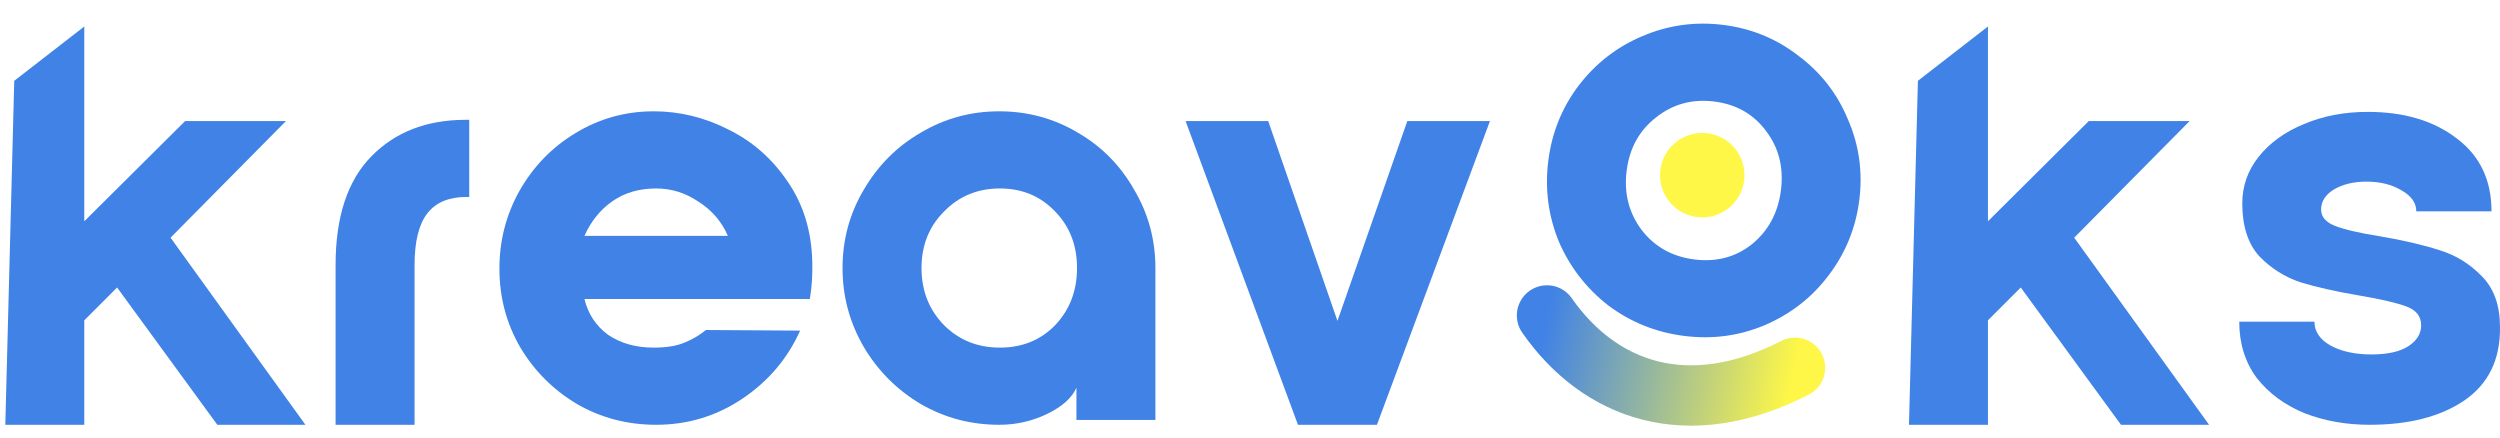
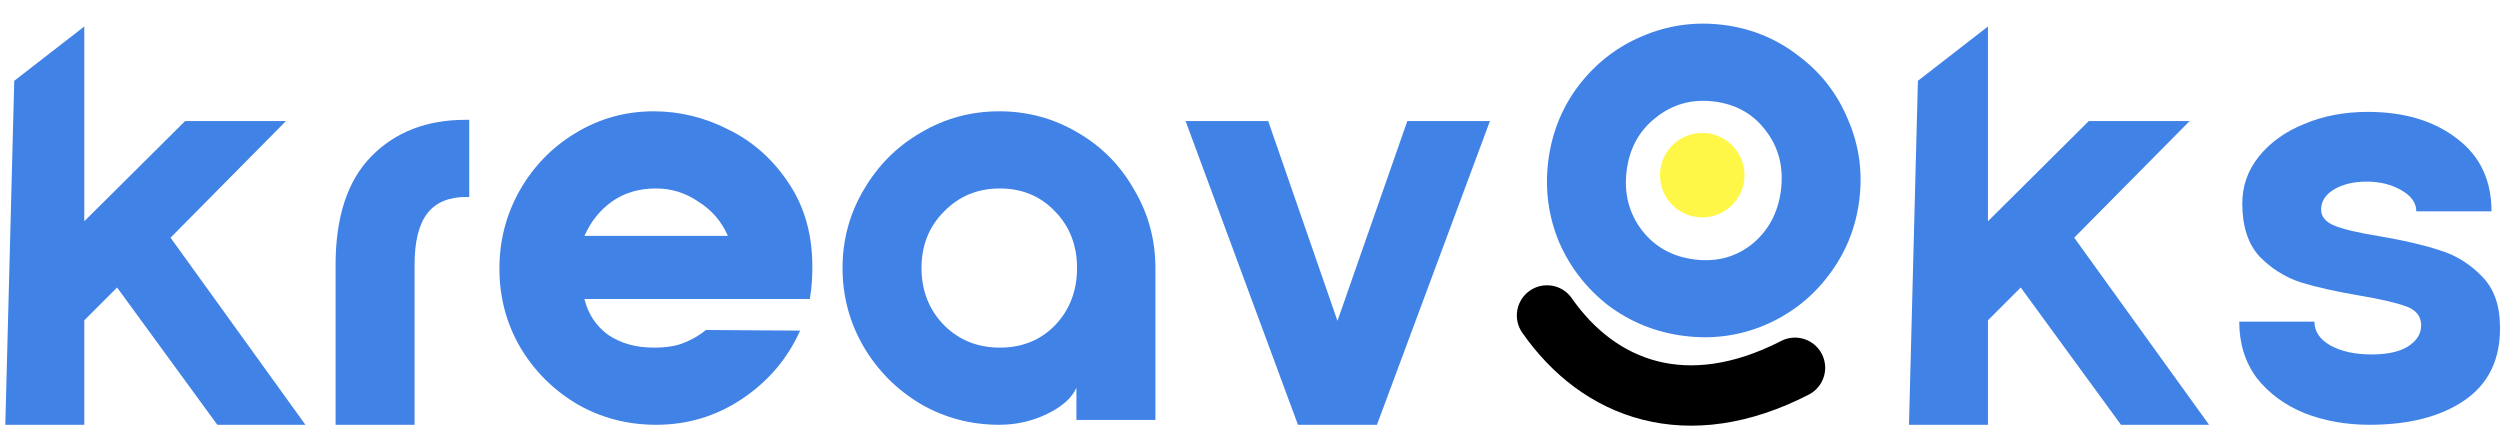
<svg xmlns="http://www.w3.org/2000/svg" width="183" height="32" viewBox="0 0 183 32" fill="none">
  <path d="M1.043 5.915L6.17 1.939V16.197L13.552 8.86H20.933L12.484 17.398L22.356 31.094H15.908L8.571 21.044L6.17 23.445V31.094H0.389L1.043 5.915Z" fill="#4082E6" />
  <path d="M24.565 19.399C24.565 15.871 25.439 13.218 27.189 11.439C28.938 9.66 31.235 8.771 34.081 8.771H34.348V14.418H34.126C32.851 14.418 31.902 14.819 31.28 15.619C30.657 16.42 30.346 17.68 30.346 19.399V31.094H24.565V19.399Z" fill="#4082E6" />
  <path d="M36.557 19.665C36.557 17.62 37.046 15.723 38.024 13.973C39.032 12.195 40.396 10.786 42.115 9.749C43.864 8.682 45.777 8.148 47.852 8.148C49.749 8.148 51.572 8.593 53.322 9.482C55.071 10.342 56.508 11.602 57.635 13.262C58.791 14.922 59.399 16.879 59.458 19.132C59.488 20.08 59.429 20.999 59.28 21.889H42.782C43.049 22.986 43.627 23.86 44.517 24.512C45.436 25.135 46.547 25.446 47.852 25.446C48.771 25.446 49.512 25.328 50.075 25.091C50.668 24.853 51.202 24.542 51.676 24.157L58.569 24.201C57.65 26.247 56.242 27.907 54.344 29.182C52.447 30.456 50.342 31.094 48.03 31.094C45.925 31.094 43.998 30.59 42.249 29.582C40.5 28.544 39.106 27.151 38.069 25.402C37.061 23.653 36.557 21.741 36.557 19.665ZM53.277 17.264C52.832 16.226 52.121 15.396 51.142 14.774C50.194 14.122 49.156 13.796 48.03 13.796C46.785 13.796 45.717 14.107 44.828 14.729C43.939 15.352 43.257 16.197 42.782 17.264H53.277Z" fill="#4082E6" />
  <path d="M73.147 31.094C71.072 31.094 69.16 30.59 67.411 29.582C65.662 28.544 64.269 27.151 63.231 25.402C62.193 23.623 61.674 21.696 61.674 19.621C61.674 17.546 62.193 15.633 63.231 13.884C64.269 12.106 65.662 10.712 67.411 9.704C69.16 8.667 71.072 8.148 73.147 8.148C75.223 8.148 77.135 8.667 78.884 9.704C80.633 10.712 82.011 12.106 83.019 13.884C84.057 15.633 84.576 17.546 84.576 19.621V30.738H78.795V28.381C78.469 29.122 77.757 29.76 76.66 30.293C75.564 30.827 74.392 31.094 73.147 31.094ZM73.192 25.446C74.822 25.446 76.171 24.898 77.239 23.801C78.306 22.674 78.839 21.281 78.839 19.621C78.839 17.961 78.306 16.582 77.239 15.485C76.171 14.359 74.822 13.796 73.192 13.796C71.561 13.796 70.198 14.359 69.101 15.485C68.004 16.582 67.455 17.961 67.455 19.621C67.455 21.281 68.004 22.674 69.101 23.801C70.198 24.898 71.561 25.446 73.192 25.446Z" fill="#4082E6" />
  <path d="M86.785 8.86H92.832L97.902 23.49L103.016 8.86H109.064L100.792 31.094H95.011L86.785 8.86Z" fill="#4082E6" />
  <path d="M126.144 1.823C128.203 2.081 130.036 2.833 131.643 4.08C133.282 5.302 134.492 6.857 135.271 8.748C136.083 10.612 136.36 12.574 136.102 14.633C135.844 16.692 135.09 18.54 133.839 20.176C132.622 21.786 131.066 22.995 129.172 23.804C127.311 24.587 125.351 24.849 123.292 24.591C121.233 24.333 119.384 23.593 117.744 22.372C116.137 21.125 114.928 19.57 114.116 17.705C113.337 15.815 113.076 13.84 113.334 11.781C113.592 9.722 114.33 7.887 115.547 6.277C116.798 4.641 118.354 3.432 120.215 2.649C122.108 1.84 124.085 1.565 126.144 1.823ZM125.486 7.432C123.868 7.23 122.445 7.619 121.217 8.6C119.992 9.553 119.277 10.852 119.07 12.499C118.864 14.147 119.235 15.598 120.183 16.852C121.135 18.076 122.42 18.79 124.038 18.993C125.656 19.195 127.063 18.819 128.258 17.863C129.457 16.878 130.16 15.562 130.366 13.915C130.572 12.267 130.214 10.833 129.292 9.612C128.373 8.361 127.104 7.635 125.486 7.432Z" fill="#4082E6" />
  <path d="M113.241 23.091C117.067 28.572 123.496 30.978 131.394 26.921" stroke="url(#paint0_linear_1304_109)" stroke-width="4.417" stroke-linecap="round" />
  <circle cx="124.605" cy="12.822" r="3.092" transform="rotate(7.13997 124.605 12.8217)" fill="#FEF747" />
  <path d="M140.391 5.915L145.518 1.939V16.197L152.9 8.86H160.281L151.832 17.398L161.704 31.094H155.256L147.919 21.044L145.518 23.445V31.094H139.737L140.391 5.915Z" fill="#4082E6" />
  <path d="M173.456 31.094C171.74 31.094 170.157 30.813 168.707 30.251C167.257 29.659 166.088 28.801 165.2 27.676C164.342 26.522 163.913 25.146 163.913 23.548H169.417C169.417 24.258 169.802 24.835 170.571 25.279C171.37 25.723 172.376 25.945 173.589 25.945C174.744 25.945 175.631 25.753 176.253 25.368C176.904 24.954 177.229 24.436 177.229 23.814C177.229 23.163 176.874 22.705 176.164 22.439C175.454 22.172 174.314 21.906 172.746 21.64C171 21.344 169.55 21.018 168.396 20.663C167.242 20.278 166.236 19.642 165.378 18.755C164.549 17.837 164.135 16.55 164.135 14.893C164.135 13.62 164.535 12.481 165.334 11.475C166.162 10.439 167.272 9.64 168.663 9.078C170.053 8.486 171.607 8.19 173.323 8.19C175.986 8.19 178.161 8.841 179.848 10.143C181.535 11.416 182.378 13.191 182.378 15.47H176.874C176.874 14.848 176.504 14.331 175.764 13.916C175.054 13.502 174.211 13.295 173.234 13.295C172.287 13.295 171.489 13.487 170.838 13.872C170.216 14.257 169.905 14.745 169.905 15.337C169.905 15.869 170.246 16.269 170.926 16.535C171.607 16.801 172.687 17.053 174.167 17.29C175.912 17.586 177.377 17.926 178.561 18.311C179.744 18.666 180.78 19.302 181.668 20.219C182.556 21.107 182.999 22.35 182.999 23.948C183.029 26.315 182.156 28.105 180.381 29.319C178.635 30.502 176.327 31.094 173.456 31.094Z" fill="#4082E6" />
  <defs>
    <linearGradient id="paint0_linear_1304_109" x1="112.846" y1="24.962" x2="131" y2="28.792" gradientUnits="userSpaceOnUse">
-       <stop stop-color="#4082E6" />
-       <stop offset="1" stop-color="#FEF747" />
+       <stop stopColor="#4082E6" />
+       <stop offset="1" stopColor="#FEF747" />
    </linearGradient>
  </defs>
</svg>
